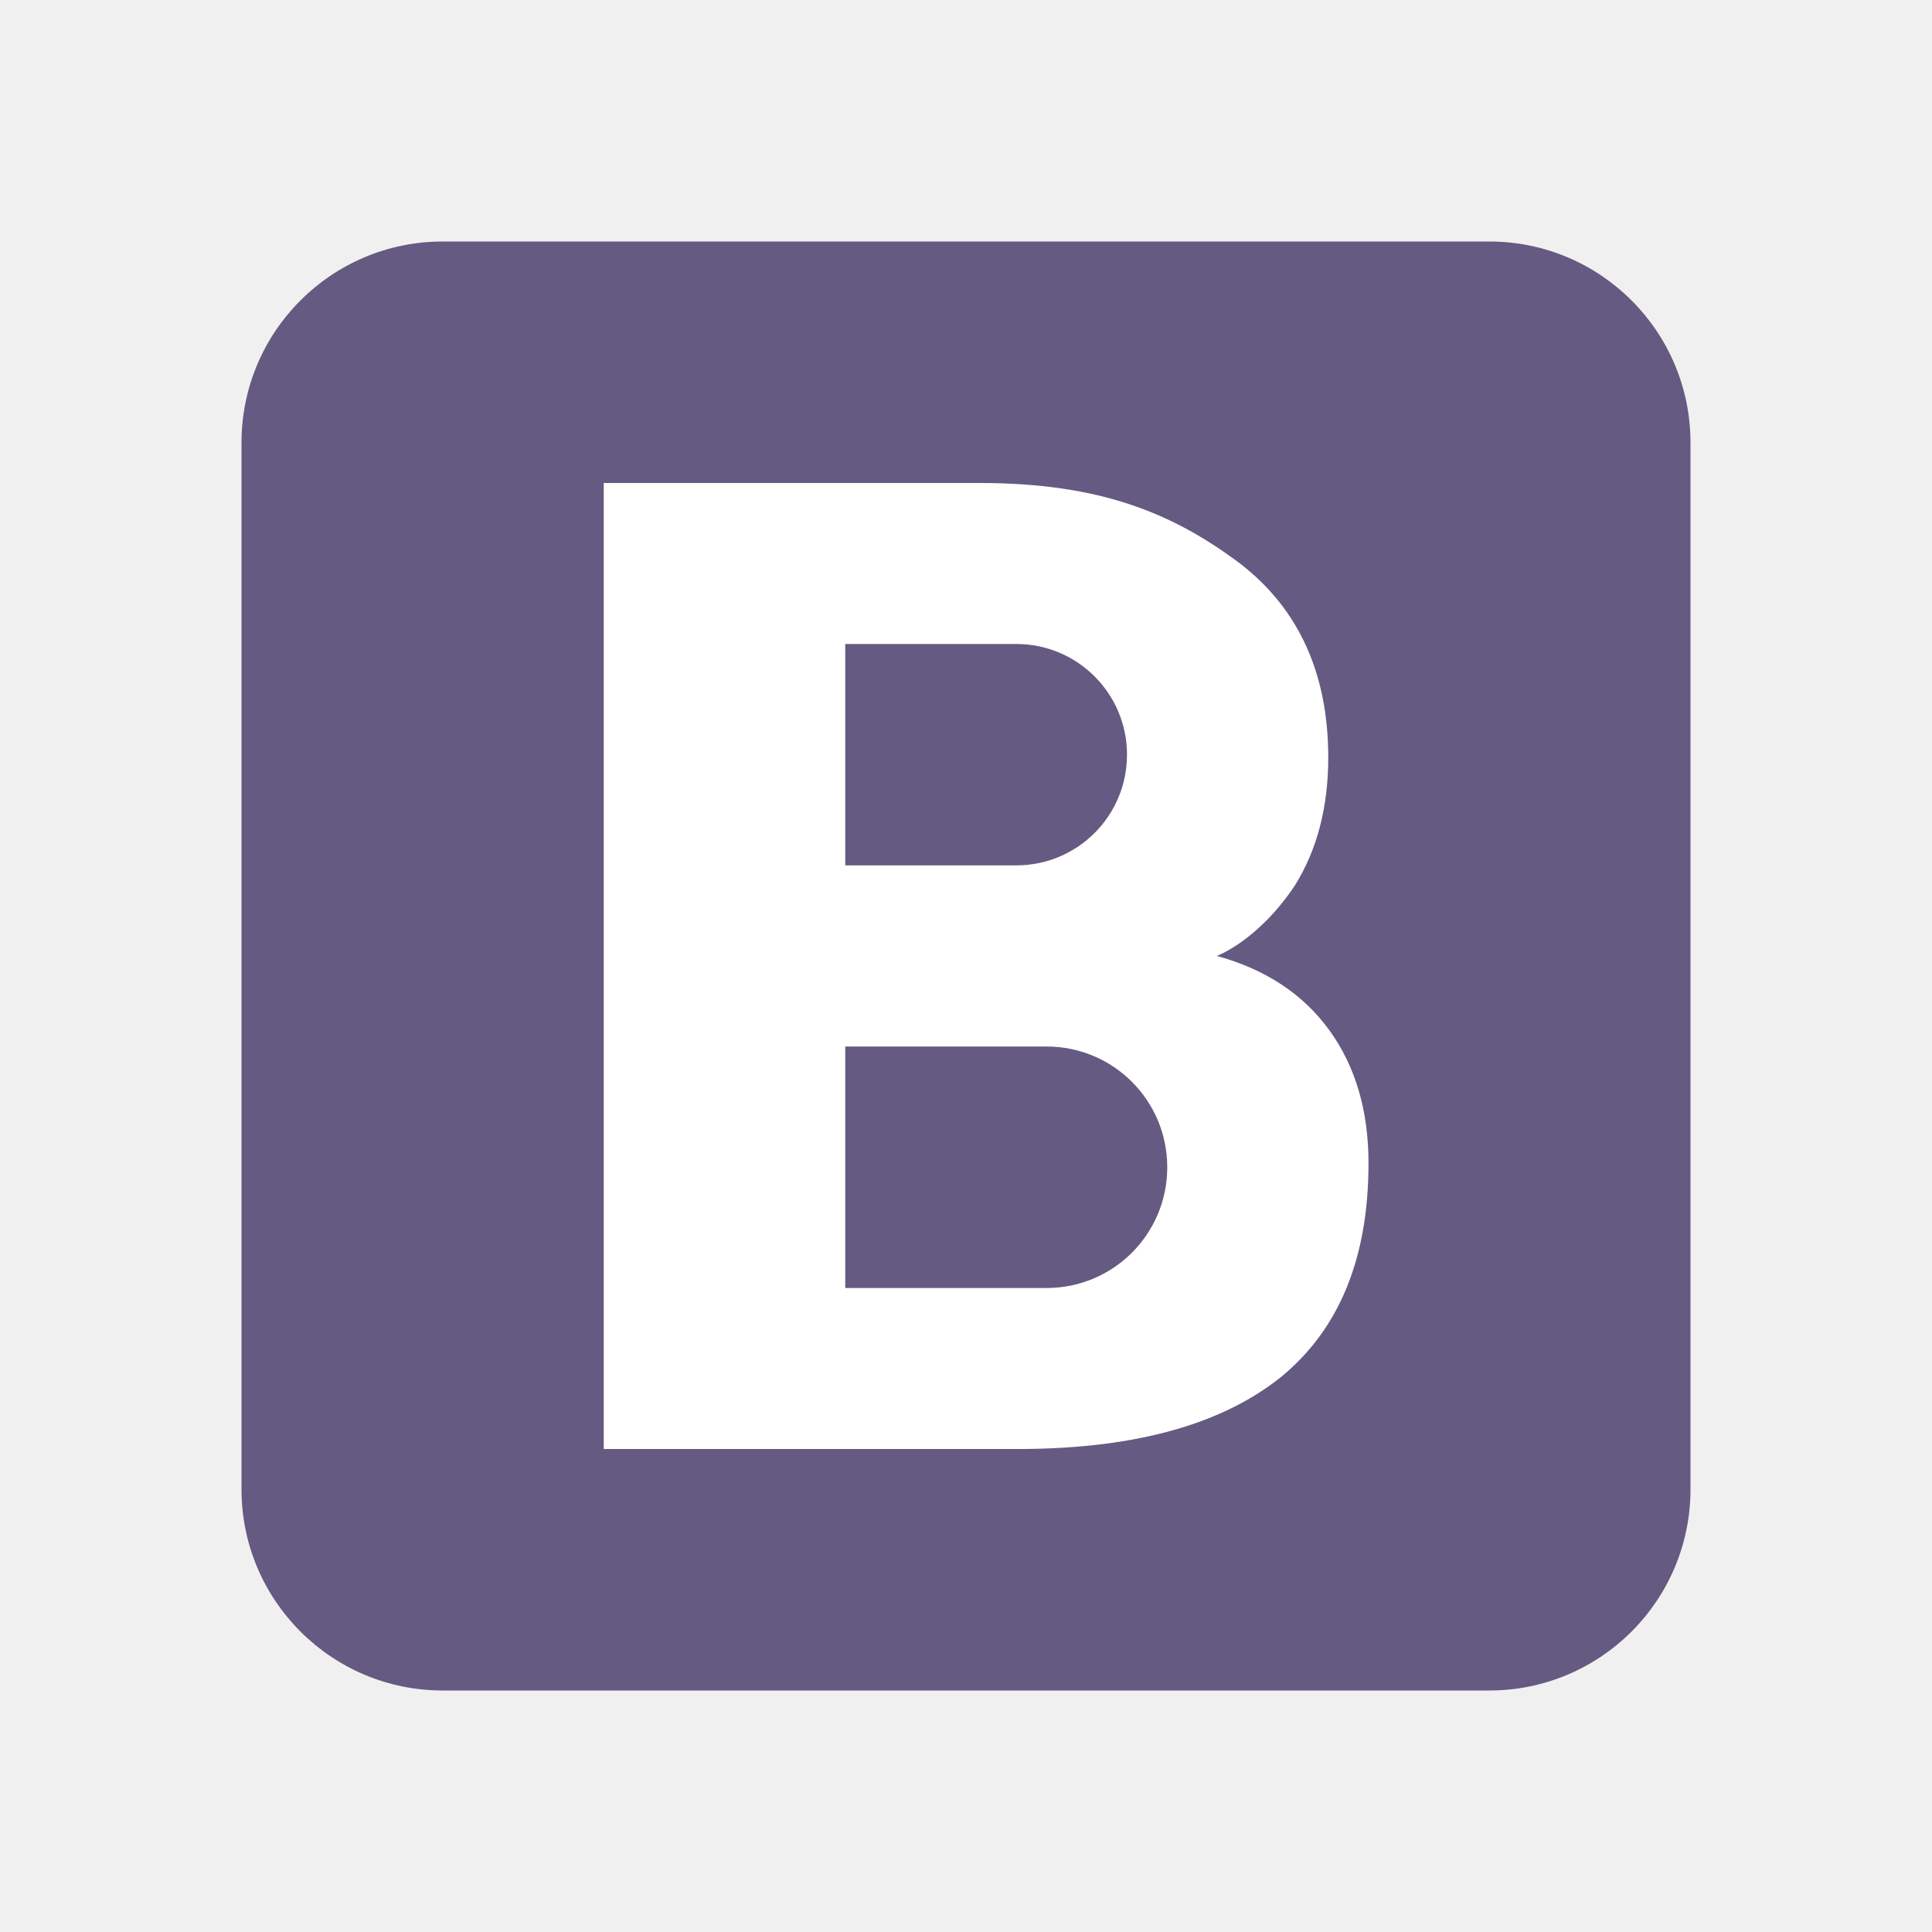
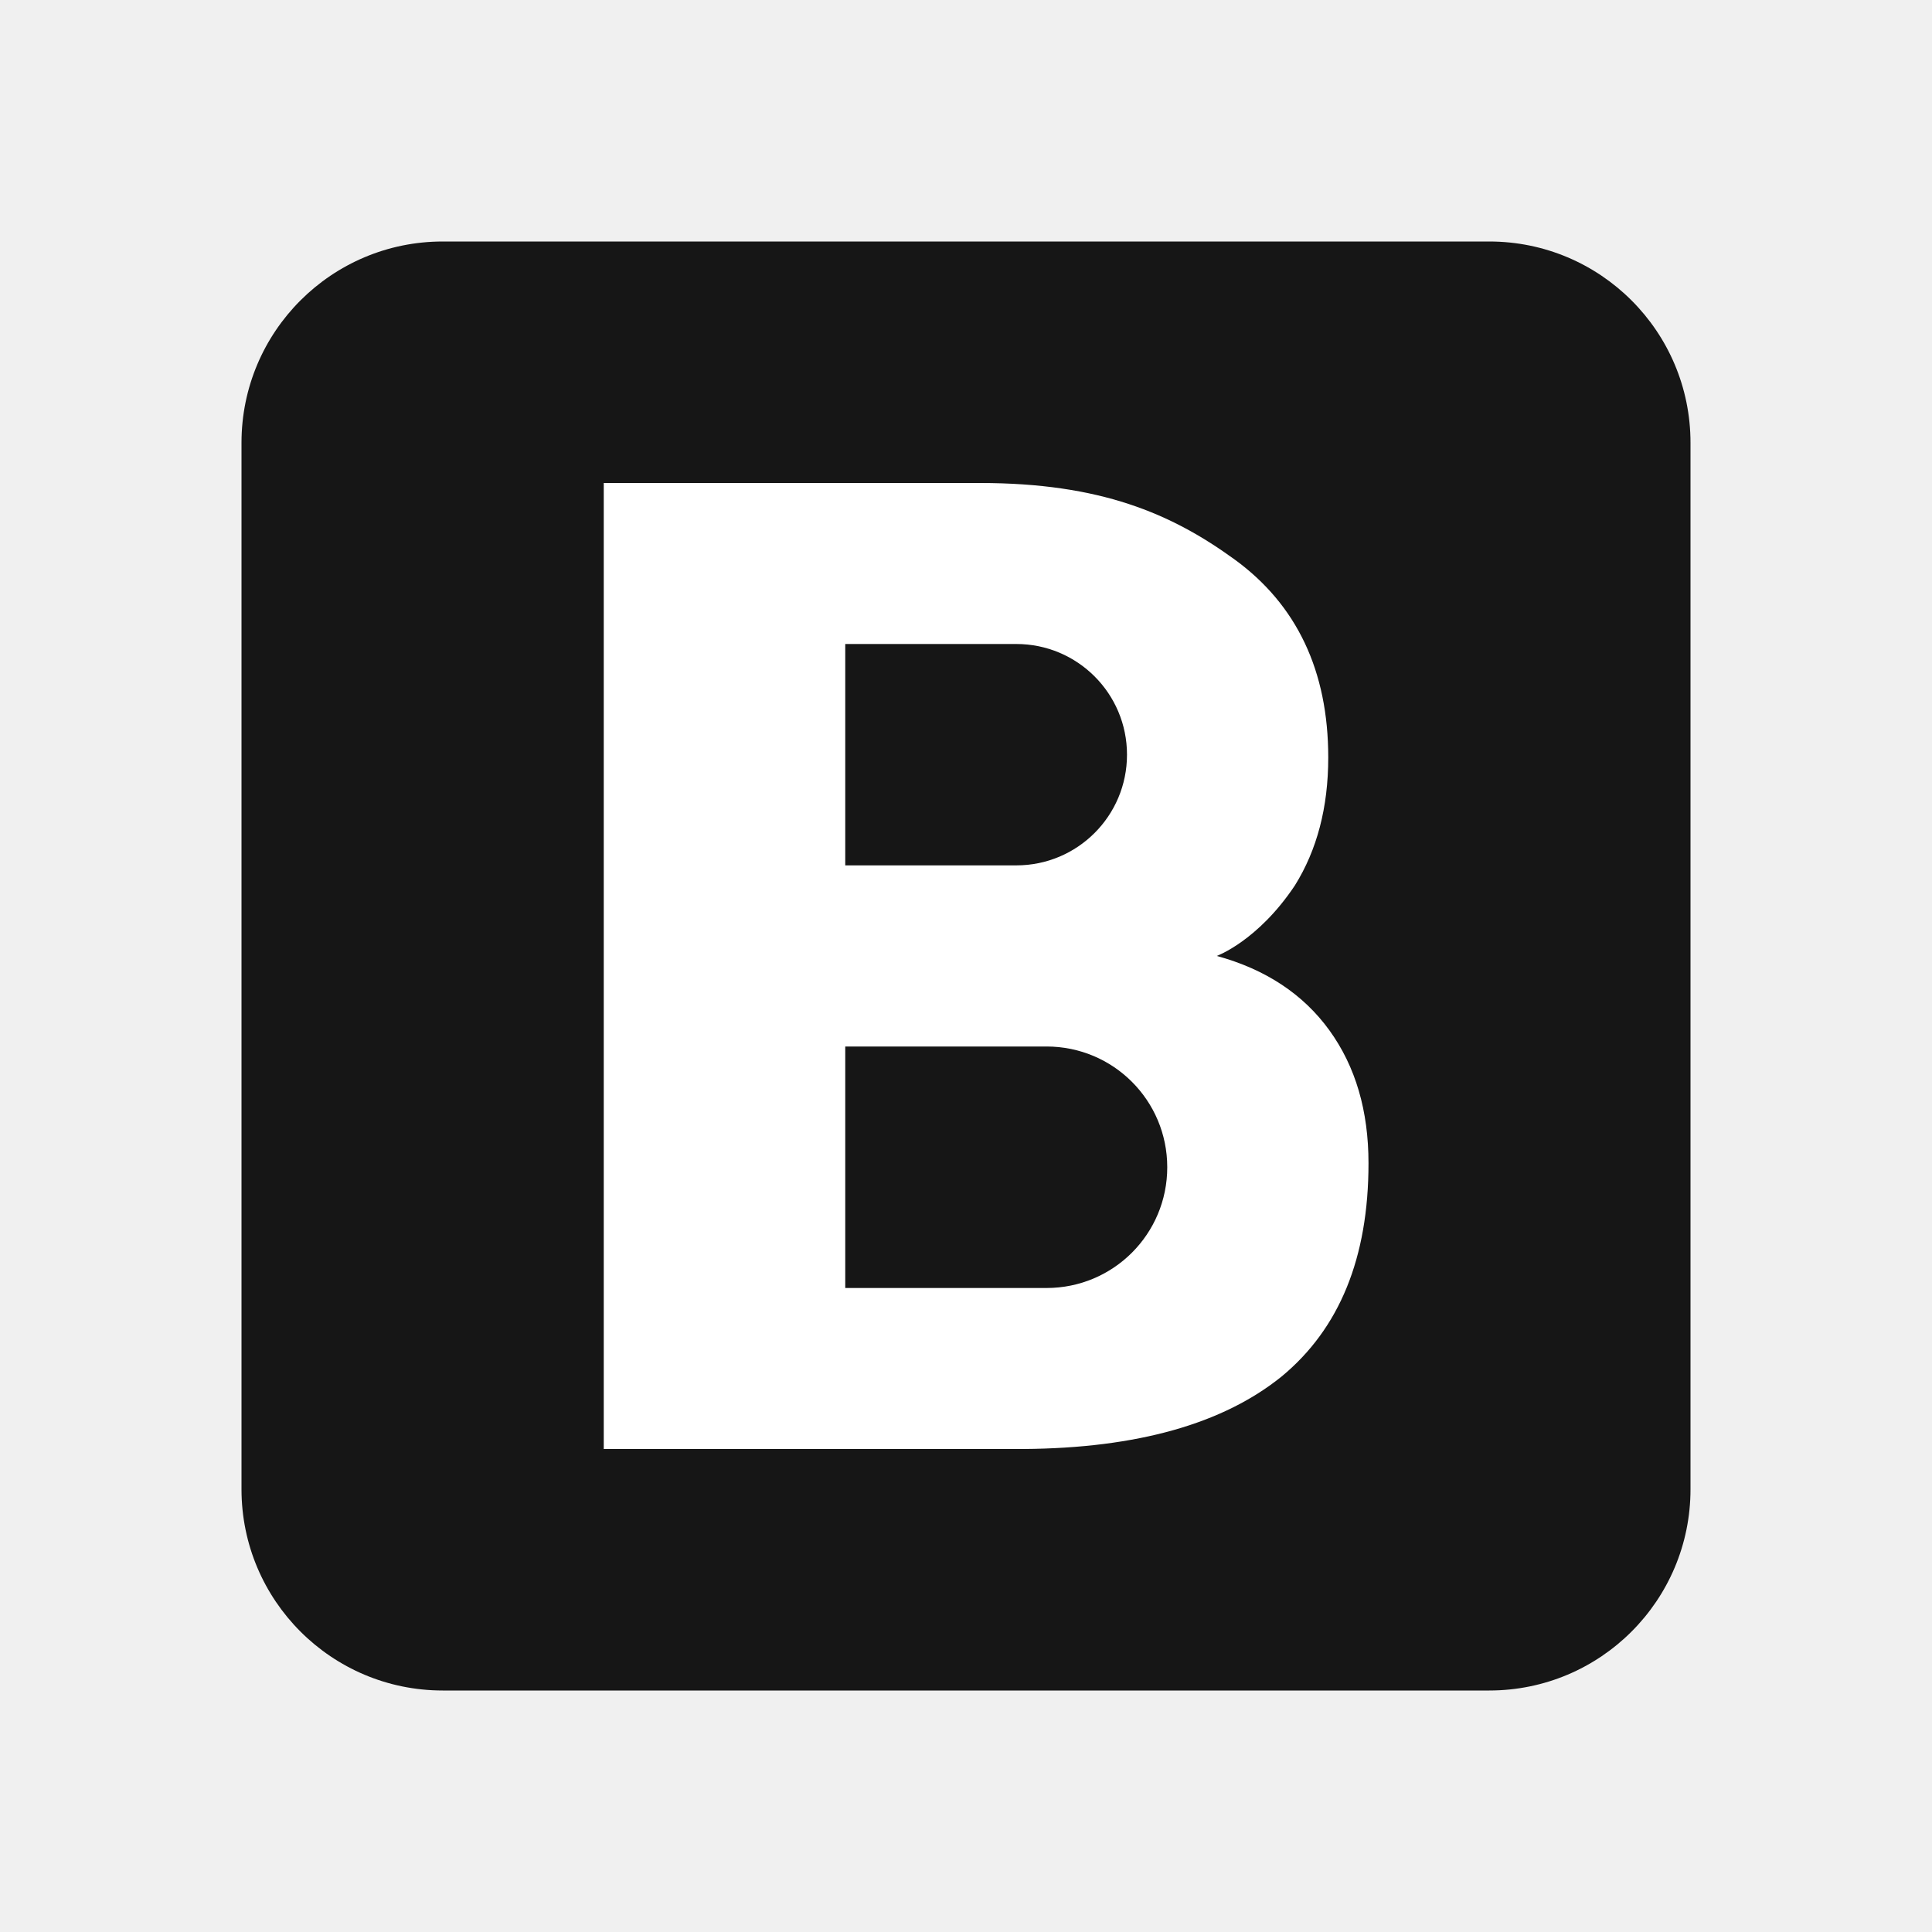
<svg xmlns="http://www.w3.org/2000/svg" viewBox="0 0 48 48" width="96px" height="96px">
-   <path fill="#655a81" d="M42,37c0,2.762-2.238,5-5,5H11c-2.761,0-5-2.238-5-5V11c0-2.762,2.239-5,5-5h26c2.762,0,5,2.238,5,5 V37z" />
+   <path fill="#161616" d="M42,37c0,2.762-2.238,5-5,5H11c-2.761,0-5-2.238-5-5V11c0-2.762,2.239-5,5-5h26c2.762,0,5,2.238,5,5 V37z" />
  <path fill="#fff" d="M33.03,25.6c-0.65-0.9-1.59-1.52-2.8-1.85c0,0,1.02-0.37,1.94-1.75c0.55-0.88,0.83-1.94,0.83-3.18 c0-2.15-0.78-3.8-2.34-4.93C29.1,12.76,27.34,12,24.35,12H15v24h10.43c2.83-0.02,4.96-0.63,6.41-1.8c1.44-1.19,2.16-2.95,2.16-5.3 C34,27.6,33.68,26.5,33.03,25.6z M21,16c0,0,4.17,0,4.25,0c1.52,0,2.75,1.23,2.75,2.75c0,1.52-1.23,2.75-2.75,2.75 c-0.08,0-4.25,0-4.25,0V16z M26,32h-5v-6h5c1.66,0,3,1.34,3,3C29,30.66,27.66,32,26,32z" />
</svg>
